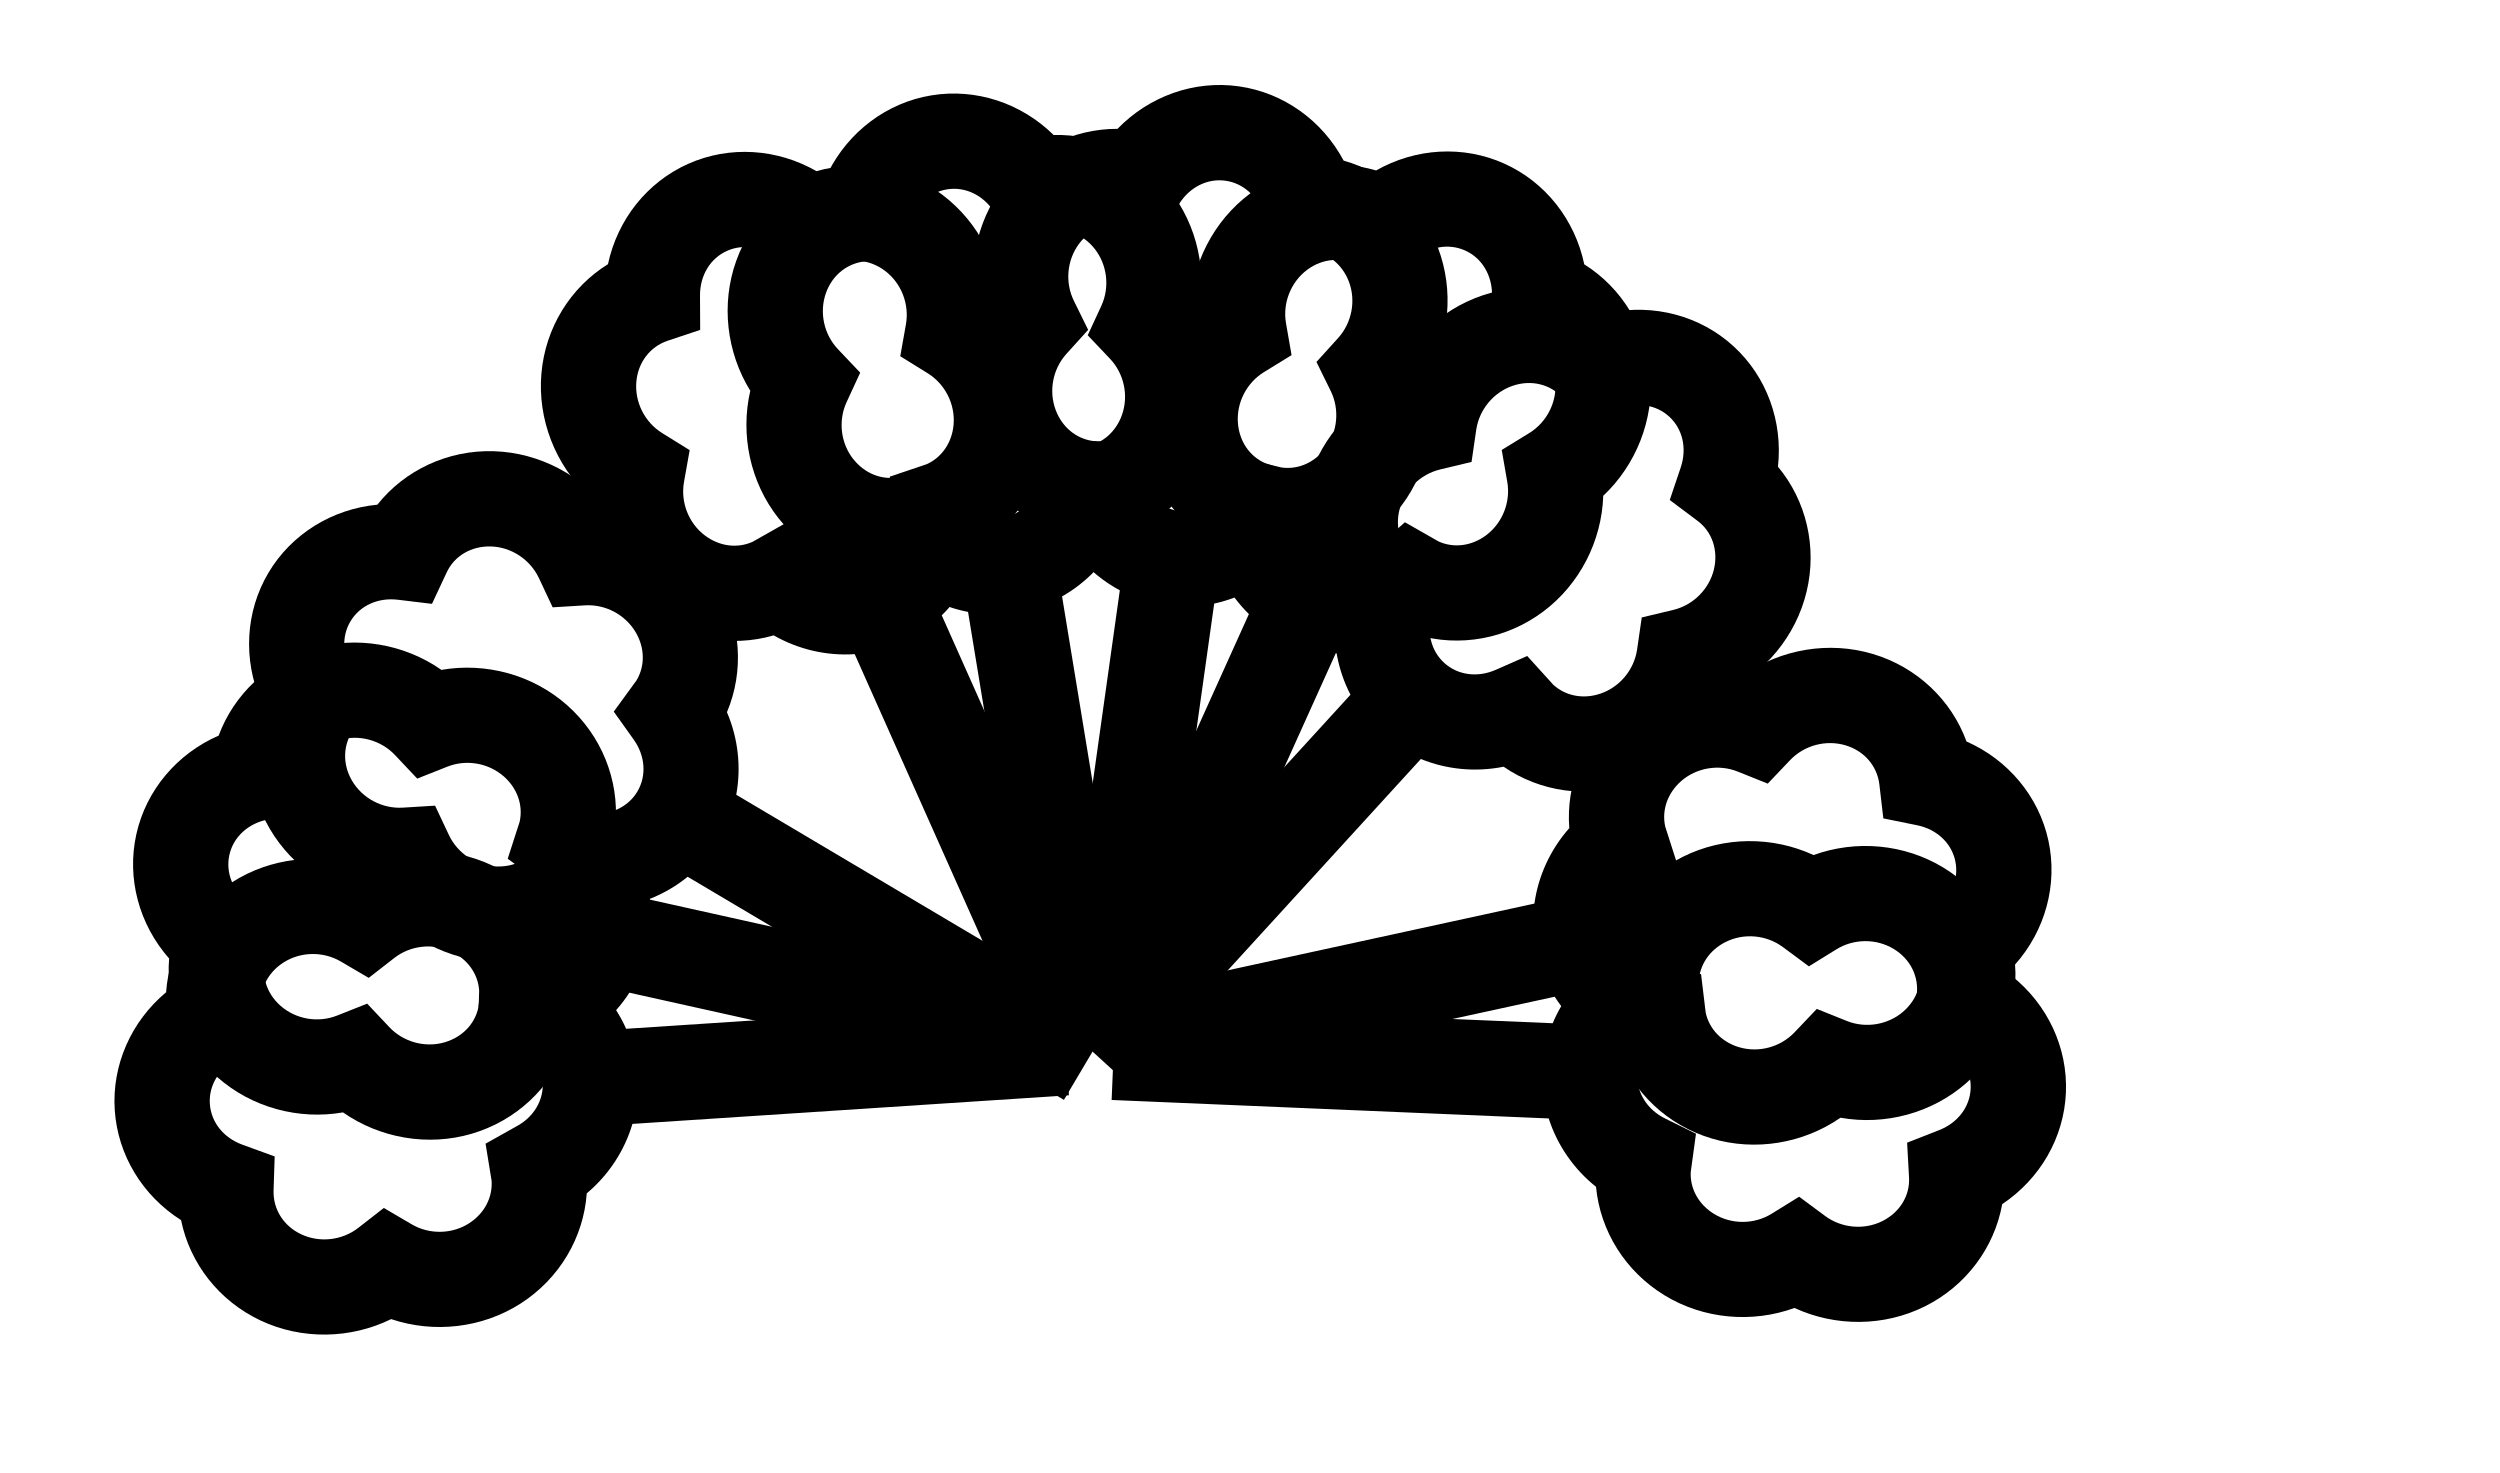
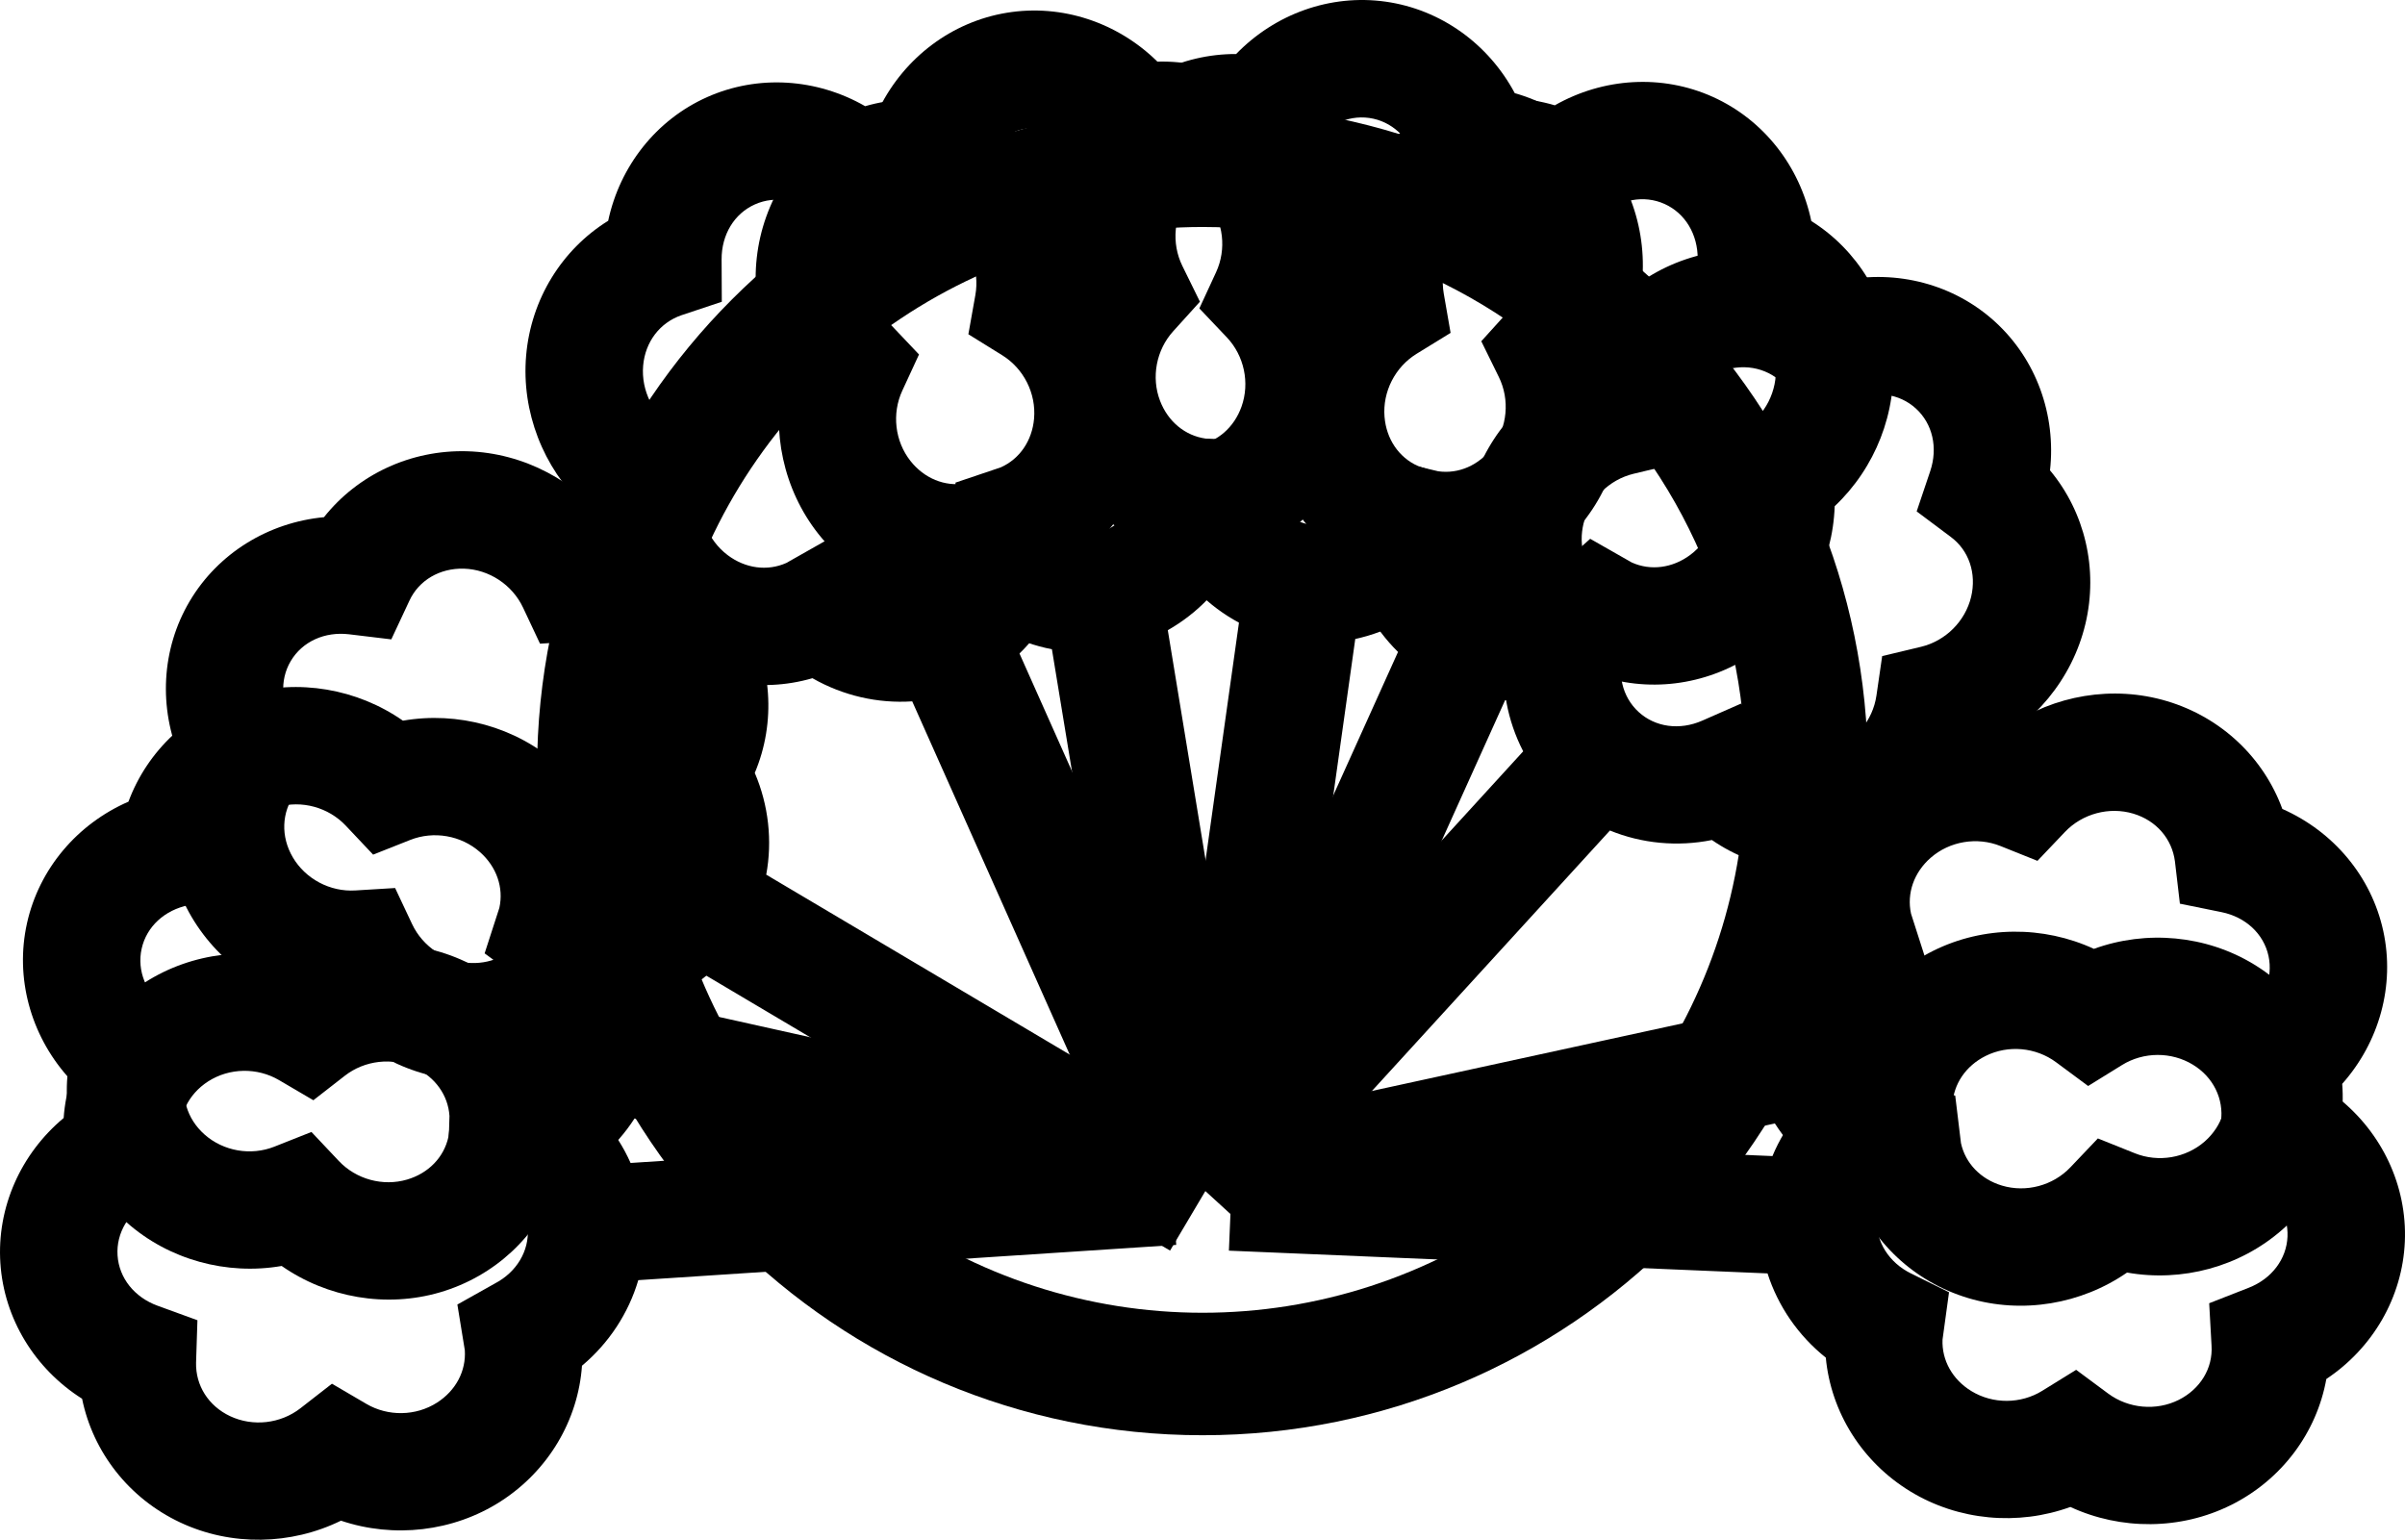
- <svg xmlns="http://www.w3.org/2000/svg" width="462.682mm" height="272.513mm" viewBox="0 0 104.923 61.798" version="1.1" id="svg13" xml:space="preserve">
+ <svg xmlns="http://www.w3.org/2000/svg" width="340.157" height="217.801" viewBox="0 0 340.157 217.801" version="1.1" id="svg13" xml:space="preserve">
  <defs id="defs17" />
-   <path id="path485" d="M 23.997,40.538 C 23.625,38.712 22.391,37.138 20.646,36.317 18.907,35.499 16.87,35.542 15.17,36.376 13.375,35.771 11.35,35.994 9.733,37.032 l -9.968e-4,6.4e-5 c -1.626,1.046 -2.631,2.767 -2.761,4.613 -1.459,1.217 -2.28,3.045 -2.155,4.943 0.124,1.898 1.177,3.603 2.783,4.62 0.37,1.815 1.59,3.391 3.341,4.214 1.738,0.817 3.776,0.774 5.476,-0.06 1.794,0.604 3.82,0.381 5.437,-0.656 1.623,-1.042 2.641,-2.765 2.772,-4.622 0.921,-0.773 1.585,-1.79 1.918,-2.915 L 44.861,45.968 44.599,41.977 26.278,43.177 C 25.802,42.106 25.011,41.183 23.997,40.538 Z M 19.69,51.339 c -0.721,0.463 -1.668,0.48 -2.411,0.044 l -1.17,-0.686 -1.071,0.834 c -0.68,0.53 -1.621,0.636 -2.397,0.271 -0.739,-0.348 -1.177,-1.044 -1.16,-1.821 l 0.047,-1.446 -1.359,-0.495 C 9.379,47.751 8.857,47.095 8.807,46.327 8.757,45.558 9.189,44.841 9.932,44.452 l 1.283,-0.669 -0.235,-1.427 c -0.132,-0.764 0.225,-1.515 0.914,-1.958 0.721,-0.462 1.667,-0.479 2.41,-0.044 l 1.171,0.687 1.071,-0.834 c 0.68,-0.53 1.621,-0.635 2.397,-0.27 0.683,0.321 1.121,0.936 1.167,1.638 l -0.047,1.629 1.354,0.495 c 0.788,0.288 1.309,0.944 1.359,1.712 0.05,0.767 -0.381,1.486 -1.123,1.873 l -1.274,0.715 0.253,1.557 c 0.046,0.707 -0.307,1.374 -0.943,1.783 z" />
-   <path id="path489" d="m 25.831,34.584 c 0.155,-1.857 -0.588,-3.714 -2.033,-4.991 -1.439,-1.273 -3.407,-1.803 -5.273,-1.479 -1.553,-1.084 -3.56,-1.438 -5.403,-0.895 l -9.76e-4,-2.17e-4 c -1.854,0.548 -3.301,1.918 -3.944,3.654 -1.741,0.759 -3.042,2.283 -3.455,4.14 -0.413,1.857 0.119,3.788 1.376,5.215 -0.153,1.846 0.575,3.701 2.025,4.981 1.439,1.272 3.407,1.802 5.273,1.478 1.553,1.083 3.56,1.437 5.403,0.895 1.851,-0.545 3.31,-1.913 3.957,-3.659 1.101,-0.483 2.024,-1.274 2.658,-2.26 l 17.921,3.986 0.868,-3.905 -17.922,-3.986 C 27.124,36.595 26.624,35.487 25.831,34.584 Z m -7.163,9.159 c -0.822,0.242 -1.736,-0.007 -2.327,-0.634 l -0.931,-0.987 -1.262,0.5 c -0.801,0.318 -1.734,0.156 -2.377,-0.412 -0.612,-0.542 -0.837,-1.332 -0.602,-2.073 l 0.45,-1.375 -1.166,-0.857 C 9.777,37.408 9.46,36.632 9.627,35.88 c 0.167,-0.752 0.783,-1.319 1.605,-1.484 l 1.419,-0.283 0.175,-1.435 c 0.087,-0.77 0.641,-1.391 1.426,-1.623 0.822,-0.241 1.735,0.008 2.326,0.634 l 0.932,0.988 1.262,-0.5 c 0.801,-0.318 1.734,-0.155 2.377,0.413 0.566,0.5 0.813,1.212 0.66,1.9 l -0.501,1.55 1.161,0.855 c 0.675,0.497 0.991,1.274 0.824,2.024 -0.167,0.751 -0.782,1.32 -1.603,1.483 l -1.423,0.329 -0.193,1.565 c -0.154,0.692 -0.68,1.233 -1.406,1.446 z" />
-   <path id="path481" d="m 30.509,29.891 c 0.725,-1.716 0.597,-3.713 -0.379,-5.376 -0.972,-1.657 -2.677,-2.773 -4.551,-3.046 -1.138,-1.513 -2.936,-2.474 -4.856,-2.532 l -8.6e-4,-5.11e-4 c -1.932,-0.056 -3.734,0.796 -4.885,2.245 -1.891,0.18 -3.601,1.223 -4.572,2.859 -0.97,1.636 -1.065,3.637 -0.315,5.384 -0.72,1.706 -0.605,3.696 0.375,5.364 0.972,1.656 2.678,2.772 4.551,3.045 1.139,1.512 2.936,2.473 4.856,2.532 1.928,0.058 3.741,-0.788 4.899,-2.247 1.197,-0.117 2.32,-0.581 3.229,-1.321 l 15.792,9.363 2.04,-3.441 -15.793,-9.364 c 0.213,-1.153 0.082,-2.361 -0.39,-3.467 z m -9.657,6.476 c -0.857,-0.026 -1.648,-0.547 -2.014,-1.327 l -0.578,-1.227 -1.355,0.083 c -0.86,0.053 -1.697,-0.391 -2.131,-1.131 -0.413,-0.705 -0.381,-1.527 0.073,-2.158 l 0.856,-1.167 -0.842,-1.177 c -0.488,-0.683 -0.547,-1.52 -0.155,-2.182 0.393,-0.662 1.155,-1.01 1.987,-0.911 l 1.437,0.173 0.613,-1.31 c 0.323,-0.705 1.042,-1.122 1.861,-1.099 0.856,0.026 1.646,0.547 2.013,1.326 l 0.578,1.229 1.355,-0.083 c 0.86,-0.053 1.696,0.392 2.131,1.132 0.382,0.651 0.396,1.405 0.037,2.011 l -0.959,1.317 0.837,1.174 c 0.487,0.683 0.546,1.519 0.154,2.18 -0.392,0.661 -1.154,1.011 -1.985,0.911 l -1.455,-0.13 -0.671,1.427 c -0.362,0.61 -1.03,0.96 -1.786,0.937 z" />
-   <path id="path483" d="m 41.208,22.771 c 1.583,-0.982 2.633,-2.685 2.798,-4.606 0.165,-1.914 -0.582,-3.81 -1.954,-5.116 -0.054,-1.893 -0.966,-3.716 -2.5,-4.872 l -4.06e-4,-9.136e-4 C 38.008,7.012 36.045,6.667 34.268,7.184 32.621,6.238 30.622,6.101 28.885,6.875 27.147,7.65 25.913,9.228 25.516,11.087 c -1.574,0.976 -2.63,2.667 -2.794,4.594 -0.164,1.914 0.583,3.81 1.954,5.115 0.055,1.892 0.967,3.715 2.5,4.872 1.54,1.161 3.509,1.519 5.296,0.998 1.044,0.596 2.229,0.866 3.399,0.788 l 7.476,16.768 3.653,-1.629 -7.476,-16.769 c 0.84,-0.818 1.432,-1.88 1.685,-3.055 z M 29.584,22.474 C 28.9,21.958 28.556,21.076 28.707,20.228 l 0.238,-1.336 -1.153,-0.715 c -0.732,-0.454 -1.159,-1.3 -1.085,-2.155 0.071,-0.814 0.572,-1.466 1.306,-1.719 l 1.373,-0.458 -0.007,-1.447 c -0.003,-0.839 0.432,-1.557 1.135,-1.87 0.703,-0.314 1.526,-0.157 2.148,0.405 l 1.073,0.971 1.257,-0.715 c 0.671,-0.389 1.499,-0.314 2.153,0.179 0.684,0.516 1.027,1.398 0.876,2.246 l -0.238,1.337 1.153,0.715 c 0.732,0.454 1.158,1.3 1.085,2.155 -0.064,0.752 -0.489,1.375 -1.132,1.662 l -1.544,0.521 0.005,1.442 c 0.003,0.839 -0.432,1.555 -1.135,1.868 -0.702,0.313 -1.526,0.158 -2.147,-0.404 l -1.112,-0.947 -1.372,0.777 c -0.648,0.289 -1.395,0.188 -1.999,-0.267 z" />
-   <path id="path487" d="m 46.979,22.503 c 1.781,-0.548 3.228,-1.929 3.875,-3.746 0.645,-1.81 0.404,-3.833 -0.592,-5.444 0.427,-1.845 0.009,-3.839 -1.182,-5.347 l -1.62e-4,-9.871e-4 C 47.882,6.449 46.071,5.616 44.22,5.666 42.867,4.333 40.968,3.693 39.091,4.002 37.215,4.31 35.62,5.524 34.764,7.221 32.994,7.766 31.544,9.134 30.896,10.956 c -0.644,1.809 -0.403,3.833 0.593,5.444 -0.426,1.845 -0.007,3.839 1.182,5.347 1.195,1.514 3.008,2.359 4.87,2.309 0.859,0.842 1.936,1.404 3.087,1.625 l 2.977,18.116 3.947,-0.649 -2.978,-18.117 c 1.02,-0.578 1.862,-1.455 2.405,-2.527 z m -11.169,-3.236 C 35.28,18.595 35.171,17.654 35.533,16.872 l 0.569,-1.232 -0.934,-0.985 c -0.593,-0.625 -0.791,-1.551 -0.503,-2.36 0.275,-0.77 0.925,-1.273 1.7,-1.331 l 1.444,-0.094 0.361,-1.401 c 0.21,-0.813 0.812,-1.396 1.572,-1.521 0.76,-0.125 1.516,0.235 1.975,0.937 l 0.791,1.212 1.397,-0.373 c 0.747,-0.206 1.53,0.077 2.038,0.719 0.53,0.673 0.639,1.613 0.278,2.395 l -0.57,1.233 0.934,0.985 c 0.593,0.625 0.79,1.551 0.502,2.36 -0.253,0.711 -0.822,1.206 -1.517,1.32 l -1.625,0.112 -0.361,1.396 c -0.21,0.812 -0.813,1.394 -1.571,1.519 -0.759,0.125 -1.516,-0.234 -1.974,-0.935 l -0.835,-1.198 -1.525,0.404 c -0.7,0.115 -1.397,-0.172 -1.866,-0.766 z" />
-   <path id="path443" d="m 54.008,23.635 c 1.863,0.007 3.656,-0.88 4.815,-2.421 1.155,-1.535 1.527,-3.539 1.057,-5.373 0.958,-1.634 1.152,-3.662 0.465,-5.456 l 1.4e-4,-9.89e-4 C 59.653,8.578 58.172,7.244 56.391,6.74 55.496,5.064 53.874,3.888 51.991,3.623 c -1.883,-0.265 -3.767,0.419 -5.09,1.784 -1.852,-0.007 -3.644,0.866 -4.806,2.413 -1.154,1.535 -1.526,3.539 -1.056,5.373 -0.957,1.634 -1.151,3.662 -0.465,5.456 0.69,1.802 2.169,3.149 3.961,3.655 0.569,1.06 1.43,1.917 2.463,2.471 l -2.556,18.18 3.961,0.557 2.556,-18.181 c 1.146,-0.248 2.211,-0.834 3.049,-1.696 z m -9.697,-6.416 c -0.307,-0.8 -0.13,-1.731 0.448,-2.37 L 45.669,13.843 45.07,12.625 c -0.38,-0.773 -0.293,-1.716 0.223,-2.402 0.492,-0.653 1.262,-0.939 2.019,-0.764 l 1.406,0.34 0.762,-1.23 c 0.443,-0.713 1.191,-1.091 1.954,-0.984 0.763,0.107 1.377,0.676 1.606,1.483 l 0.394,1.392 1.445,0.061 c 0.775,0.026 1.437,0.529 1.731,1.294 0.306,0.8 0.129,1.73 -0.448,2.369 l -0.911,1.007 0.598,1.218 c 0.38,0.773 0.292,1.716 -0.224,2.402 -0.453,0.604 -1.144,0.907 -1.841,0.809 l -1.585,-0.377 -0.761,1.225 c -0.442,0.712 -1.191,1.089 -1.953,0.982 -0.762,-0.107 -1.377,-0.675 -1.605,-1.481 l -0.44,-1.393 -1.576,-0.069 c -0.702,-0.099 -1.283,-0.58 -1.553,-1.287 z" />
-   <path id="path479" d="m 59.464,26.643 c 1.786,0.53 3.756,0.181 5.301,-0.974 1.539,-1.15 2.459,-2.968 2.522,-4.861 1.377,-1.299 2.133,-3.192 1.977,-5.107 l 4.11e-4,-9.11e-4 c -0.158,-1.927 -1.206,-3.623 -2.774,-4.606 C 66.101,9.236 64.874,7.652 63.14,6.869 61.407,6.087 59.407,6.215 57.754,7.154 55.978,6.628 54.014,6.963 52.465,8.122 50.927,9.272 50.007,11.091 49.944,12.983 c -1.377,1.3 -2.132,3.193 -1.977,5.107 0.157,1.923 1.199,3.63 2.777,4.619 0.249,1.177 0.835,2.241 1.671,3.063 l -7.552,16.734 3.646,1.645 7.552,-16.735 c 1.169,0.083 2.356,-0.181 3.402,-0.773 z m -7.509,-8.878 c -0.07,-0.854 0.36,-1.698 1.095,-2.149 l 1.156,-0.711 -0.233,-1.337 c -0.148,-0.849 0.2,-1.73 0.887,-2.244 0.655,-0.489 1.475,-0.548 2.152,-0.167 l 1.255,0.721 1.076,-0.967 c 0.625,-0.561 1.45,-0.713 2.151,-0.396 0.702,0.317 1.132,1.035 1.126,1.874 l -0.012,1.447 1.37,0.463 c 0.736,0.242 1.231,0.911 1.299,1.727 0.069,0.854 -0.361,1.697 -1.094,2.148 l -1.157,0.711 0.233,1.337 c 0.148,0.849 -0.201,1.729 -0.888,2.243 -0.605,0.452 -1.353,0.549 -1.994,0.26 l -1.415,-0.807 -1.074,0.962 c -0.624,0.56 -1.449,0.711 -2.15,0.395 -0.701,-0.316 -1.133,-1.035 -1.126,-1.872 l -0.032,-1.46 -1.493,-0.508 C 52.439,19.144 52.017,18.519 51.955,17.765 Z" />
-   <path id="path506" d="m 63.105,32.178 c 1.533,1.059 3.513,1.341 5.341,0.724 1.82,-0.614 3.26,-2.056 3.909,-3.835 1.713,-0.806 3.02,-2.37 3.467,-4.239 l 6.74e-4,-7.37e-4 c 0.449,-1.88 -0.019,-3.818 -1.203,-5.24 0.209,-1.888 -0.464,-3.775 -1.868,-5.058 -1.404,-1.283 -3.344,-1.784 -5.207,-1.405 -1.524,-1.052 -3.496,-1.345 -5.328,-0.726 -1.82,0.614 -3.259,2.057 -3.908,3.836 -1.713,0.807 -3.019,2.371 -3.467,4.239 -0.449,1.876 0.01,3.823 1.202,5.254 -0.129,1.196 0.097,2.39 0.635,3.43 l -12.383,13.554 2.953,2.698 12.384,-13.555 c 1.085,0.443 2.295,0.561 3.474,0.324 z M 58.732,21.405 c 0.2,-0.834 0.871,-1.502 1.709,-1.702 l 1.319,-0.316 0.195,-1.343 c 0.124,-0.853 0.728,-1.582 1.541,-1.856 0.775,-0.261 1.572,-0.062 2.098,0.511 l 0.968,1.075 1.323,-0.584 c 0.768,-0.338 1.599,-0.226 2.168,0.293 0.568,0.519 0.754,1.336 0.487,2.131 l -0.462,1.371 1.157,0.867 c 0.625,0.46 0.887,1.249 0.697,2.045 -0.2,0.833 -0.871,1.5 -1.708,1.701 l -1.321,0.316 -0.195,1.343 c -0.124,0.853 -0.729,1.581 -1.542,1.855 -0.715,0.242 -1.456,0.101 -1.976,-0.374 l -1.094,-1.207 -1.32,0.581 c -0.768,0.338 -1.598,0.225 -2.166,-0.294 -0.568,-0.519 -0.755,-1.336 -0.488,-2.129 l 0.424,-1.398 -1.261,-0.947 c -0.523,-0.478 -0.73,-1.204 -0.554,-1.939 z" />
-   <path id="path441" d="m 67.897,44.104 c 0.639,1.75 2.092,3.125 3.94,3.677 1.84,0.551 3.849,0.206 5.407,-0.871 1.864,0.332 3.835,-0.189 5.279,-1.455 l 9.77e-4,-2.12e-4 c 1.453,-1.275 2.191,-3.127 2.046,-4.972 1.262,-1.42 1.803,-3.349 1.399,-5.208 -0.404,-1.858 -1.698,-3.388 -3.437,-4.156 -0.635,-1.74 -2.076,-3.118 -3.929,-3.672 -1.84,-0.55 -3.849,-0.205 -5.406,0.872 -1.864,-0.331 -3.834,0.19 -5.279,1.455 -1.451,1.272 -2.202,3.126 -2.056,4.982 -0.797,0.901 -1.302,2.006 -1.464,3.167 l -17.939,3.904 0.851,3.909 17.94,-3.904 c 0.63,0.989 1.549,1.784 2.648,2.272 z m 2.657,-11.32 c 0.645,-0.565 1.579,-0.722 2.378,-0.401 l 1.259,0.505 0.935,-0.983 c 0.594,-0.625 1.509,-0.87 2.331,-0.624 0.783,0.235 1.319,0.858 1.417,1.629 l 0.168,1.437 1.418,0.288 c 0.823,0.168 1.436,0.74 1.6,1.492 0.164,0.752 -0.157,1.526 -0.834,2.021 l -1.17,0.852 0.444,1.376 c 0.244,0.736 0.002,1.532 -0.613,2.072 -0.645,0.564 -1.578,0.721 -2.377,0.401 l -1.26,-0.506 -0.935,0.983 c -0.594,0.625 -1.509,0.869 -2.331,0.623 -0.724,-0.216 -1.247,-0.759 -1.397,-1.447 L 71.392,40.884 69.979,40.595 c -0.822,-0.168 -1.434,-0.74 -1.598,-1.491 -0.164,-0.751 0.156,-1.526 0.833,-2.019 l 1.154,-0.896 -0.481,-1.502 c -0.151,-0.693 0.1,-1.404 0.669,-1.903 z" />
-   <path id="path477" d="m 66.984,49.809 c 0.174,1.855 1.231,3.553 2.878,4.556 1.64,1 3.671,1.176 5.451,0.529 1.719,0.794 3.757,0.79 5.476,-0.068 l 9.99e-4,4.2e-5 c 1.729,-0.865 2.913,-2.468 3.241,-4.29 1.581,-1.053 2.594,-2.782 2.674,-4.682 0.08,-1.9 -0.783,-3.708 -2.271,-4.892 -0.173,-1.844 -1.217,-3.542 -2.869,-4.548 -1.64,-0.999 -3.671,-1.175 -5.451,-0.528 -1.719,-0.793 -3.757,-0.789 -5.476,0.068 -1.726,0.862 -2.923,2.465 -3.252,4.298 -0.999,0.669 -1.768,1.61 -2.22,2.692 l -18.343,-0.775 -0.169,3.996 18.344,0.775 c 0.358,1.116 1.046,2.119 1.985,2.869 z m 5.442,-10.276 c 0.767,-0.383 1.71,-0.298 2.402,0.216 l 1.09,0.808 1.154,-0.714 c 0.733,-0.454 1.68,-0.459 2.413,-0.012 0.698,0.426 1.058,1.165 0.957,1.935 l -0.202,1.433 1.298,0.638 c 0.753,0.371 1.202,1.08 1.169,1.849 -0.032,0.769 -0.539,1.437 -1.32,1.743 l -1.347,0.528 0.08,1.444 c 0.049,0.774 -0.387,1.482 -1.119,1.848 -0.767,0.382 -1.709,0.297 -2.401,-0.215 l -1.091,-0.809 -1.154,0.714 c -0.733,0.454 -1.68,0.458 -2.413,0.011 -0.645,-0.393 -1.014,-1.051 -0.984,-1.754 l 0.221,-1.614 -1.293,-0.638 c -0.752,-0.371 -1.2,-1.08 -1.167,-1.848 0.032,-0.768 0.538,-1.437 1.318,-1.742 l 1.343,-0.574 -0.085,-1.575 c 0.03,-0.708 0.453,-1.333 1.129,-1.671 z" style="stroke-width:1;stroke-dasharray:none" />
+   <path id="path485" d="m 79.712,153.541 c -1.546,-7.582 -6.669,-14.121 -13.917,-17.529 -7.219,-3.397 -15.681,-3.218 -22.741,0.246 -7.452,-2.512 -15.865,-1.586 -22.579,2.724 l -0.004,2.6e-4 c -6.753,4.342 -10.925,11.491 -11.467,19.16 -6.057,5.054 -9.468,12.644 -8.952,20.526 0.517,7.882 4.889,14.962 11.558,19.186 1.539,7.536 6.604,14.084 13.874,17.499 7.219,3.393 15.68,3.213 22.741,-0.25 7.452,2.508 15.865,1.582 22.579,-2.724 6.742,-4.329 10.968,-11.481 11.511,-19.196 3.827,-3.21 6.584,-7.436 7.963,-12.104 l 76.082,-4.986 -1.086,-16.576 -76.086,4.986 c -1.977,-4.449 -5.262,-8.283 -9.475,-10.962 z m -17.887,44.856 c -2.995,1.923 -6.928,1.994 -10.014,0.182 l -4.861,-2.849 -4.447,3.463 c -2.823,2.2 -6.731,2.643 -9.956,1.127 -3.071,-1.447 -4.887,-4.337 -4.816,-7.563 l 0.193,-6.006 -5.645,-2.056 c -3.275,-1.196 -5.443,-3.922 -5.652,-7.113 -0.209,-3.191 1.585,-6.172 4.671,-7.785 l 5.328,-2.78 -0.975,-5.925 c -0.549,-3.173 0.936,-6.292 3.796,-8.131 2.996,-1.919 6.924,-1.989 10.01,-0.182 l 4.865,2.853 4.447,-3.463 c 2.823,-2.2 6.732,-2.639 9.957,-1.123 2.838,1.333 4.654,3.886 4.845,6.804 l -0.194,6.763 5.624,2.058 c 3.271,1.197 5.434,3.922 5.643,7.109 0.209,3.187 -1.581,6.172 -4.663,7.78 l -5.291,2.969 1.052,6.465 c 0.193,2.938 -1.274,5.706 -3.918,7.403 z" style="stroke-width:4.153" />
+   <path id="path489" d="M 87.329,128.812 C 87.972,121.101 84.889,113.387 78.887,108.083 72.911,102.797 64.738,100.597 56.989,101.941 50.541,97.44 42.206,95.969 34.553,98.223 l -0.004,-9.01e-4 c -7.7,2.274 -13.71,7.966 -16.381,15.175 -7.232,3.152 -12.634,9.481 -14.349,17.192 -1.715,7.711 0.496,15.733 5.713,21.658 -0.637,7.665 2.389,15.371 8.409,20.688 5.977,5.282 14.15,7.482 21.898,6.138 6.449,4.497 14.784,5.968 22.437,3.718 7.685,-2.265 13.747,-7.945 16.432,-15.197 4.573,-2.008 8.405,-5.291 11.039,-9.385 l 74.427,16.552 3.606,-16.216 -74.431,-16.553 c -0.65,-4.824 -2.728,-9.426 -6.02,-13.179 z m -29.749,38.039 c -3.415,1.006 -7.209,-0.029 -9.663,-2.634 l -3.867,-4.098 -5.24,2.077 c -3.327,1.319 -7.202,0.649 -9.873,-1.711 -2.542,-2.25 -3.475,-5.534 -2.501,-8.61 l 1.87,-5.711 -4.842,-3.557 c -2.808,-2.067 -4.124,-5.291 -3.43,-8.412 0.694,-3.122 3.252,-5.48 6.667,-6.163 l 5.894,-1.174 0.726,-5.961 c 0.363,-3.2 2.663,-5.777 5.924,-6.741 3.414,-1.002 7.204,0.032 9.659,2.633 l 3.87,4.102 5.24,-2.077 c 3.327,-1.319 7.202,-0.645 9.872,1.715 2.351,2.075 3.377,5.035 2.742,7.889 l -2.083,6.438 4.822,3.553 c 2.804,2.066 4.116,5.289 3.423,8.407 -0.693,3.118 -3.248,5.481 -6.658,6.16 l -5.911,1.366 -0.803,6.501 c -0.639,2.874 -2.823,5.12 -5.837,6.007 z" style="stroke-width:4.153" />
+   <path id="path481" d="M 106.755,109.324 C 109.765,102.196 109.235,93.905 105.181,86.997 101.146,80.114 94.063,75.48 86.281,74.347 81.553,68.063 74.089,64.072 66.114,63.834 l -0.004,-0.002 c -8.025,-0.234 -15.508,3.305 -20.289,9.325 -7.854,0.746 -14.957,5.08 -18.986,11.874 -4.029,6.794 -4.423,15.106 -1.309,22.361 -2.99,7.087 -2.512,15.351 1.556,22.277 4.037,6.879 11.12,11.513 18.902,12.646 4.73,6.281 12.194,10.272 20.166,10.514 8.008,0.239 15.537,-3.273 20.345,-9.33 4.971,-0.485 9.634,-2.413 13.411,-5.485 l 65.583,38.886 8.472,-14.289 -65.587,-38.888 c 0.883,-4.787 0.34,-9.807 -1.621,-14.398 z m -40.107,26.896 c -3.558,-0.106 -6.842,-2.271 -8.364,-5.51 l -2.4,-5.097 -5.626,0.343 c -3.572,0.219 -7.047,-1.624 -8.851,-4.697 -1.715,-2.929 -1.581,-6.34 0.302,-8.961 l 3.554,-4.845 -3.495,-4.887 c -2.025,-2.838 -2.274,-6.311 -0.643,-9.062 1.631,-2.751 4.796,-4.196 8.254,-3.782 l 5.967,0.718 2.544,-5.439 c 1.34,-2.928 4.328,-4.661 7.727,-4.563 3.556,0.11 6.837,2.272 8.361,5.508 l 2.401,5.103 5.626,-0.343 c 3.572,-0.219 7.045,1.628 8.849,4.701 1.588,2.704 1.643,5.836 0.152,8.351 l -3.982,5.47 3.477,4.876 c 2.022,2.836 2.267,6.307 0.638,9.054 -1.629,2.747 -4.792,4.198 -8.244,3.783 l -6.043,-0.541 -2.786,5.928 c -1.502,2.533 -4.276,3.987 -7.416,3.893 z" style="stroke-width:4.153" />
+   <path id="path483" d="m 151.191,79.753 c 6.576,-4.078 10.934,-11.15 11.619,-19.131 0.685,-7.949 -2.417,-15.824 -8.113,-21.246 -0.226,-7.861 -4.011,-15.432 -10.381,-20.235 l -0.002,-0.004 c -6.414,-4.83 -14.566,-6.265 -21.947,-4.116 -6.84,-3.93 -15.142,-4.498 -22.357,-1.282 -7.214,3.216 -12.34,9.772 -13.991,17.492 -6.536,4.055 -10.922,11.076 -11.605,19.079 -0.681,7.947 2.421,15.822 8.117,21.245 0.23,7.859 4.015,15.43 10.381,20.235 6.397,4.823 14.571,6.308 21.996,4.144 4.337,2.477 9.257,3.598 14.114,3.274 L 160.07,168.846 175.242,162.081 144.193,92.44 c 3.487,-3.396 5.945,-7.807 6.998,-12.687 z m -48.275,-1.231 c -2.842,-2.143 -4.272,-5.807 -3.641,-9.33 l 0.987,-5.547 -4.789,-2.971 c -3.042,-1.886 -4.812,-5.398 -4.508,-8.949 0.293,-3.382 2.374,-6.088 5.425,-7.139 l 5.7,-1.9 -0.028,-6.008 c -0.013,-3.486 1.792,-6.465 4.713,-7.767 2.921,-1.302 6.339,-0.653 8.922,1.683 l 4.454,4.034 5.22,-2.968 c 2.786,-1.615 6.226,-1.303 8.943,0.742 2.839,2.145 4.266,5.805 3.64,9.327 l -0.99,5.552 4.789,2.971 c 3.042,1.886 4.808,5.4 4.504,8.95 -0.267,3.124 -2.032,5.712 -4.702,6.903 l -6.411,2.163 0.019,5.989 c 0.011,3.483 -1.796,6.457 -4.712,7.758 -2.917,1.3 -6.337,0.656 -8.914,-1.678 l -4.619,-3.934 -5.7,3.228 c -2.689,1.199 -5.794,0.783 -8.302,-1.109 z" style="stroke-width:4.153" />
+   <path id="path487" d="m 175.158,78.643 c 7.395,-2.276 13.405,-8.011 16.092,-15.557 2.679,-7.515 1.677,-15.919 -2.457,-22.609 1.775,-7.661 0.035,-15.944 -4.908,-22.207 l -6.7e-4,-0.004 C 178.905,11.967 171.385,8.51 163.7,8.717 158.08,3.18 150.194,0.524 142.4,1.805 c -7.794,1.281 -14.416,6.321 -17.971,13.37 -7.351,2.265 -13.375,7.943 -16.066,15.511 -2.675,7.514 -1.672,15.919 2.462,22.609 -1.771,7.661 -0.031,15.944 4.908,22.207 4.964,6.288 12.494,9.798 20.225,9.588 3.567,3.496 8.041,5.829 12.822,6.748 l 12.365,75.236 16.392,-2.694 -12.366,-75.24 c 4.235,-2.401 7.731,-6.043 9.988,-10.497 z M 128.775,65.205 c -2.206,-2.794 -2.659,-6.701 -1.155,-9.949 l 2.362,-5.115 -3.879,-4.089 c -2.464,-2.596 -3.285,-6.442 -2.09,-9.799 1.141,-3.197 3.841,-5.286 7.058,-5.529 l 5.996,-0.392 1.497,-5.818 c 0.872,-3.376 3.374,-5.799 6.529,-6.317 3.155,-0.519 6.297,0.977 8.203,3.892 l 3.285,5.032 5.802,-1.547 c 3.104,-0.855 6.353,0.319 8.462,2.986 2.202,2.795 2.654,6.698 1.155,9.945 l -2.366,5.119 3.879,4.089 c 2.464,2.596 3.281,6.443 2.086,9.8 -1.051,2.955 -3.415,5.01 -6.3,5.484 l -6.75,0.465 -1.501,5.798 c -0.873,3.371 -3.375,5.79 -6.526,6.308 -3.151,0.518 -6.296,-0.973 -8.197,-3.884 l -3.469,-4.977 -6.332,1.676 c -2.906,0.478 -5.803,-0.713 -7.749,-3.179 z" style="stroke-width:4.153" />
+   <path id="path443" d="m 204.347,83.342 c 7.737,0.031 15.184,-3.653 19.996,-10.056 4.796,-6.376 6.344,-14.697 4.391,-22.315 3.977,-6.784 4.784,-15.21 1.931,-22.66 l 5.8e-4,-0.004 C 227.791,20.811 221.641,15.27 214.244,13.178 210.529,6.218 203.793,1.333 195.971,0.233 188.149,-0.866 180.327,1.972 174.833,7.642 c -7.692,-0.029 -15.134,3.597 -19.958,10.019 -4.792,6.376 -6.34,14.697 -4.387,22.315 -3.973,6.785 -4.78,15.21 -1.931,22.66 2.865,7.482 9.007,13.076 16.449,15.179 2.363,4.4 5.939,7.96 10.229,10.262 l -10.614,75.503 16.45,2.312 10.614,-75.507 c 4.758,-1.03 9.181,-3.465 12.662,-7.044 z M 164.075,56.695 c -1.273,-3.324 -0.541,-7.189 1.861,-9.841 l 3.779,-4.178 -2.484,-5.059 c -1.578,-3.212 -1.216,-7.129 0.924,-9.977 2.042,-2.712 5.241,-3.902 8.385,-3.174 l 5.841,1.412 3.163,-5.108 c 1.838,-2.962 4.948,-4.53 8.115,-4.085 3.167,0.445 5.72,2.809 6.671,6.159 l 1.636,5.783 6,0.252 c 3.218,0.108 5.969,2.198 7.188,5.372 1.269,3.324 0.538,7.184 -1.861,9.837 l -3.784,4.182 2.484,5.059 c 1.578,3.212 1.212,7.128 -0.929,9.977 -1.883,2.507 -4.752,3.765 -7.648,3.358 l -6.582,-1.567 -3.16,5.087 c -1.838,2.958 -4.947,4.522 -8.109,4.077 -3.163,-0.445 -5.72,-2.805 -6.668,-6.15 l -1.829,-5.785 -6.544,-0.287 c -2.916,-0.41 -5.327,-2.41 -6.45,-5.344 z" style="stroke-width:4.153" />
+   <path id="path479" d="m 227.006,95.836 c 7.418,2.2 15.599,0.752 22.014,-4.044 6.392,-4.775 10.211,-12.328 10.473,-20.188 5.721,-5.397 8.858,-13.257 8.209,-21.209 l 0.002,-0.004 c -0.658,-8.002 -5.007,-15.045 -11.52,-19.128 -1.614,-7.722 -6.71,-14.3 -13.909,-17.55 -7.2,-3.249 -15.504,-2.718 -22.368,1.183 -7.375,-2.185 -15.535,-0.792 -21.967,4.02 -6.388,4.776 -10.207,12.33 -10.469,20.189 -5.717,5.398 -8.854,13.259 -8.209,21.209 0.652,7.985 4.978,15.077 11.532,19.183 1.034,4.886 3.468,9.306 6.94,12.719 l -31.363,69.496 15.142,6.833 31.364,-69.5 c 4.856,0.346 9.784,-0.751 14.129,-3.21 z M 195.823,58.963 c -0.29,-3.548 1.497,-7.052 4.547,-8.924 l 4.799,-2.951 -0.966,-5.553 c -0.614,-3.526 0.832,-7.184 3.685,-9.318 2.72,-2.03 6.125,-2.275 8.939,-0.695 l 5.21,2.994 4.469,-4.016 c 2.595,-2.328 6.02,-2.96 8.935,-1.645 2.915,1.315 4.703,4.3 4.676,7.783 l -0.051,6.009 5.688,1.925 c 3.059,1.007 5.113,3.784 5.393,7.172 0.286,3.546 -1.499,7.047 -4.545,8.92 l -4.805,2.953 0.966,5.553 c 0.614,3.526 -0.835,7.182 -3.689,9.316 -2.511,1.879 -5.618,2.281 -8.282,1.078 l -5.879,-3.35 -4.46,3.997 c -2.594,2.324 -6.017,2.953 -8.927,1.639 -2.911,-1.314 -4.704,-4.296 -4.675,-7.773 l -0.133,-6.065 -6.201,-2.11 c -2.684,-1.211 -4.438,-3.807 -4.692,-6.938 z" style="stroke-width:4.153" />
+   <path id="path506" d="m 242.13,118.823 c 6.366,4.398 14.591,5.568 22.18,3.006 7.56,-2.549 13.54,-8.539 16.234,-15.928 7.116,-3.349 12.543,-9.844 14.4,-17.603 l 0.003,-0.003 c 1.864,-7.809 -0.078,-15.856 -4.998,-21.763 0.869,-7.841 -1.928,-15.678 -7.759,-21.006 -5.832,-5.328 -13.889,-7.407 -21.625,-5.835 -6.329,-4.371 -14.518,-5.586 -22.127,-3.014 -7.557,2.552 -13.536,8.542 -16.231,15.93 -7.112,3.352 -12.54,9.846 -14.4,17.603 -1.865,7.792 0.041,15.878 4.991,21.819 -0.537,4.966 0.401,9.924 2.639,14.247 l -51.428,56.289 12.264,11.205 51.431,-56.292 c 4.507,1.84 9.532,2.33 14.427,1.345 z M 223.966,74.079 c 0.829,-3.462 3.616,-6.236 7.098,-7.067 l 5.479,-1.311 0.81,-5.578 c 0.513,-3.542 3.025,-6.568 6.401,-7.708 3.217,-1.083 6.529,-0.256 8.712,2.12 l 4.02,4.466 5.496,-2.426 c 3.191,-1.405 6.642,-0.941 9.003,1.216 2.361,2.157 3.131,5.55 2.022,8.851 l -1.918,5.695 4.807,3.599 c 2.594,1.908 3.682,5.187 2.894,8.494 -0.832,3.459 -3.617,6.231 -7.095,7.064 l -5.485,1.312 -0.81,5.578 c -0.513,3.542 -3.028,6.566 -6.404,7.706 -2.971,1.004 -6.048,0.42 -8.207,-1.552 l -4.545,-5.013 -5.482,2.411 c -3.188,1.402 -6.637,0.934 -8.994,-1.22 -2.358,-2.154 -3.134,-5.547 -2.025,-8.842 l 1.76,-5.806 -5.237,-3.935 c -2.174,-1.986 -3.033,-4.999 -2.301,-8.054 z" style="stroke-width:4.153" />
+   <path id="path441" d="m 262.031,168.35 c 2.653,7.269 8.689,12.976 16.363,15.271 7.643,2.289 15.984,0.856 22.453,-3.616 7.742,1.379 15.925,-0.784 21.925,-6.043 l 0.004,-8.8e-4 c 6.035,-5.296 9.1,-12.984 8.499,-20.648 5.241,-5.897 7.488,-13.909 5.808,-21.627 -1.68,-7.718 -7.054,-14.072 -14.276,-17.26 -2.639,-7.225 -8.62,-12.949 -16.316,-15.248 -7.642,-2.285 -15.984,-0.852 -22.452,3.62 -7.741,-1.375 -15.924,0.788 -21.925,6.043 -6.025,5.281 -9.143,12.981 -8.537,20.691 -3.308,3.742 -5.408,8.33 -6.08,13.152 l -74.501,16.214 3.533,16.232 74.505,-16.215 c 2.615,4.106 6.433,7.411 10.996,9.435 z m 11.036,-47.012 c 2.677,-2.346 6.556,-2.999 9.876,-1.665 l 5.229,2.096 3.884,-4.084 c 2.466,-2.594 6.265,-3.612 9.679,-2.591 3.251,0.975 5.476,3.564 5.884,6.765 l 0.7,5.968 5.888,1.196 c 3.416,0.697 5.964,3.071 6.644,6.196 0.68,3.125 -0.652,6.339 -3.465,8.392 l -4.857,3.539 1.843,5.715 c 1.014,3.056 0.007,6.361 -2.548,8.604 -2.678,2.342 -6.552,2.994 -9.872,1.664 l -5.234,-2.1 -3.884,4.084 c -2.466,2.594 -6.266,3.608 -9.68,2.587 -3.005,-0.897 -5.179,-3.153 -5.8,-6.01 l -0.812,-6.717 -5.867,-1.201 c -3.412,-0.698 -5.956,-3.073 -6.635,-6.194 -0.679,-3.121 0.648,-6.338 3.458,-8.386 l 4.792,-3.721 -1.999,-6.238 c -0.626,-2.877 0.414,-5.832 2.777,-7.902 z" style="stroke-width:4.153" />
+   <path id="path477" d="m 258.237,192.041 c 0.722,7.704 5.113,14.756 11.954,18.923 6.812,4.153 15.244,4.884 22.636,2.199 7.139,3.298 15.603,3.282 22.741,-0.283 l 0.004,1.8e-4 c 7.181,-3.592 12.097,-10.251 13.459,-17.817 6.565,-4.374 10.772,-11.554 11.105,-19.446 0.333,-7.892 -3.253,-15.401 -9.43,-20.317 -0.72,-7.658 -5.053,-14.712 -11.914,-18.888 -6.812,-4.149 -15.244,-4.879 -22.636,-2.194 -7.139,-3.294 -15.603,-3.278 -22.741,0.283 -7.168,3.58 -12.138,10.237 -13.506,17.848 -4.149,2.78 -7.345,6.686 -9.218,11.179 l -76.177,-3.217 -0.701,16.597 76.181,3.217 c 1.488,4.635 4.342,8.8 8.243,11.916 z m 22.602,-42.674 c 3.185,-1.591 7.102,-1.238 9.976,0.895 l 4.526,3.354 4.793,-2.965 c 3.043,-1.884 6.976,-1.904 10.02,-0.051 2.897,1.768 4.393,4.837 3.975,8.037 l -0.837,5.95 5.392,2.651 c 3.127,1.541 4.99,4.484 4.855,7.679 -0.135,3.195 -2.239,5.966 -5.481,7.238 l -5.596,2.191 0.333,5.996 c 0.205,3.213 -1.607,6.155 -4.647,7.677 -3.184,1.586 -7.098,1.234 -9.972,-0.895 l -4.53,-3.359 -4.793,2.965 c -3.043,1.884 -6.976,1.9 -10.02,0.047 -2.679,-1.63 -4.209,-4.364 -4.086,-7.285 l 0.919,-6.703 -5.371,-2.65 c -3.123,-1.541 -4.982,-4.483 -4.847,-7.674 0.135,-3.191 2.235,-5.966 5.472,-7.234 l 5.579,-2.383 -0.351,-6.541 c 0.124,-2.942 1.88,-5.536 4.691,-6.939 z" style="stroke-width:4.153;stroke-dasharray:none" />
+   <path id="path1649" style="fill:#000000;fill-opacity:1;stroke:none;stroke-width:13.6" d="m 170.078,14.785 a 94.117,94.117 0 0 0 -94.115,94.115 94.117,94.117 0 0 0 94.115,94.117 94.117,94.117 0 0 0 94.117,-94.117 94.117,94.117 0 0 0 -94.117,-94.115 z m 0,17.322 a 76.793,76.793 0 0 1 4.158,0.113 76.793,76.793 0 0 1 4.145,0.338 76.793,76.793 0 0 1 4.121,0.561 76.793,76.793 0 0 1 4.086,0.785 76.793,76.793 0 0 1 4.035,1.002 76.793,76.793 0 0 1 3.977,1.223 76.793,76.793 0 0 1 3.902,1.434 76.793,76.793 0 0 1 3.822,1.643 76.793,76.793 0 0 1 3.725,1.848 76.793,76.793 0 0 1 3.621,2.047 76.793,76.793 0 0 1 3.504,2.24 76.793,76.793 0 0 1 3.379,2.428 76.793,76.793 0 0 1 3.24,2.605 76.793,76.793 0 0 1 3.096,2.777 76.793,76.793 0 0 1 2.941,2.939 76.793,76.793 0 0 1 2.777,3.096 76.793,76.793 0 0 1 2.605,3.242 76.793,76.793 0 0 1 2.426,3.379 76.793,76.793 0 0 1 2.24,3.504 76.793,76.793 0 0 1 2.047,3.619 76.793,76.793 0 0 1 1.848,3.727 76.793,76.793 0 0 1 1.645,3.82 76.793,76.793 0 0 1 1.434,3.904 76.793,76.793 0 0 1 1.221,3.977 76.793,76.793 0 0 1 1.004,4.035 76.793,76.793 0 0 1 0.783,4.084 76.793,76.793 0 0 1 0.562,4.121 76.793,76.793 0 0 1 0.338,4.146 76.793,76.793 0 0 1 0.111,4.156 76.793,76.793 0 0 1 -0.945,12.014 76.793,76.793 0 0 1 -2.812,11.717 76.793,76.793 0 0 1 -4.611,11.133 76.793,76.793 0 0 1 -6.297,10.275 76.793,76.793 0 0 1 -7.826,9.162 76.793,76.793 0 0 1 -9.162,7.826 76.793,76.793 0 0 1 -10.275,6.297 76.793,76.793 0 0 1 -11.133,4.611 76.793,76.793 0 0 1 -11.717,2.812 76.793,76.793 0 0 1 -12.014,0.945 76.793,76.793 0 0 1 -12.012,-0.945 76.793,76.793 0 0 1 -11.719,-2.812 76.793,76.793 0 0 1 -11.133,-4.611 76.793,76.793 0 0 1 -10.273,-6.297 76.793,76.793 0 0 1 -9.164,-7.826 76.793,76.793 0 0 1 -7.826,-9.162 76.793,76.793 0 0 1 -6.295,-10.275 76.793,76.793 0 0 1 -4.611,-11.133 76.793,76.793 0 0 1 -2.814,-11.717 76.793,76.793 0 0 1 -0.945,-12.014 76.793,76.793 0 0 1 0.945,-12.012 76.793,76.793 0 0 1 2.814,-11.719 76.793,76.793 0 0 1 4.611,-11.133 76.793,76.793 0 0 1 6.295,-10.273 76.793,76.793 0 0 1 7.826,-9.164 76.793,76.793 0 0 1 9.164,-7.826 76.793,76.793 0 0 1 10.273,-6.295 76.793,76.793 0 0 1 11.133,-4.611 76.793,76.793 0 0 1 11.719,-2.814 76.793,76.793 0 0 1 12.012,-0.945 z" />
</svg>
